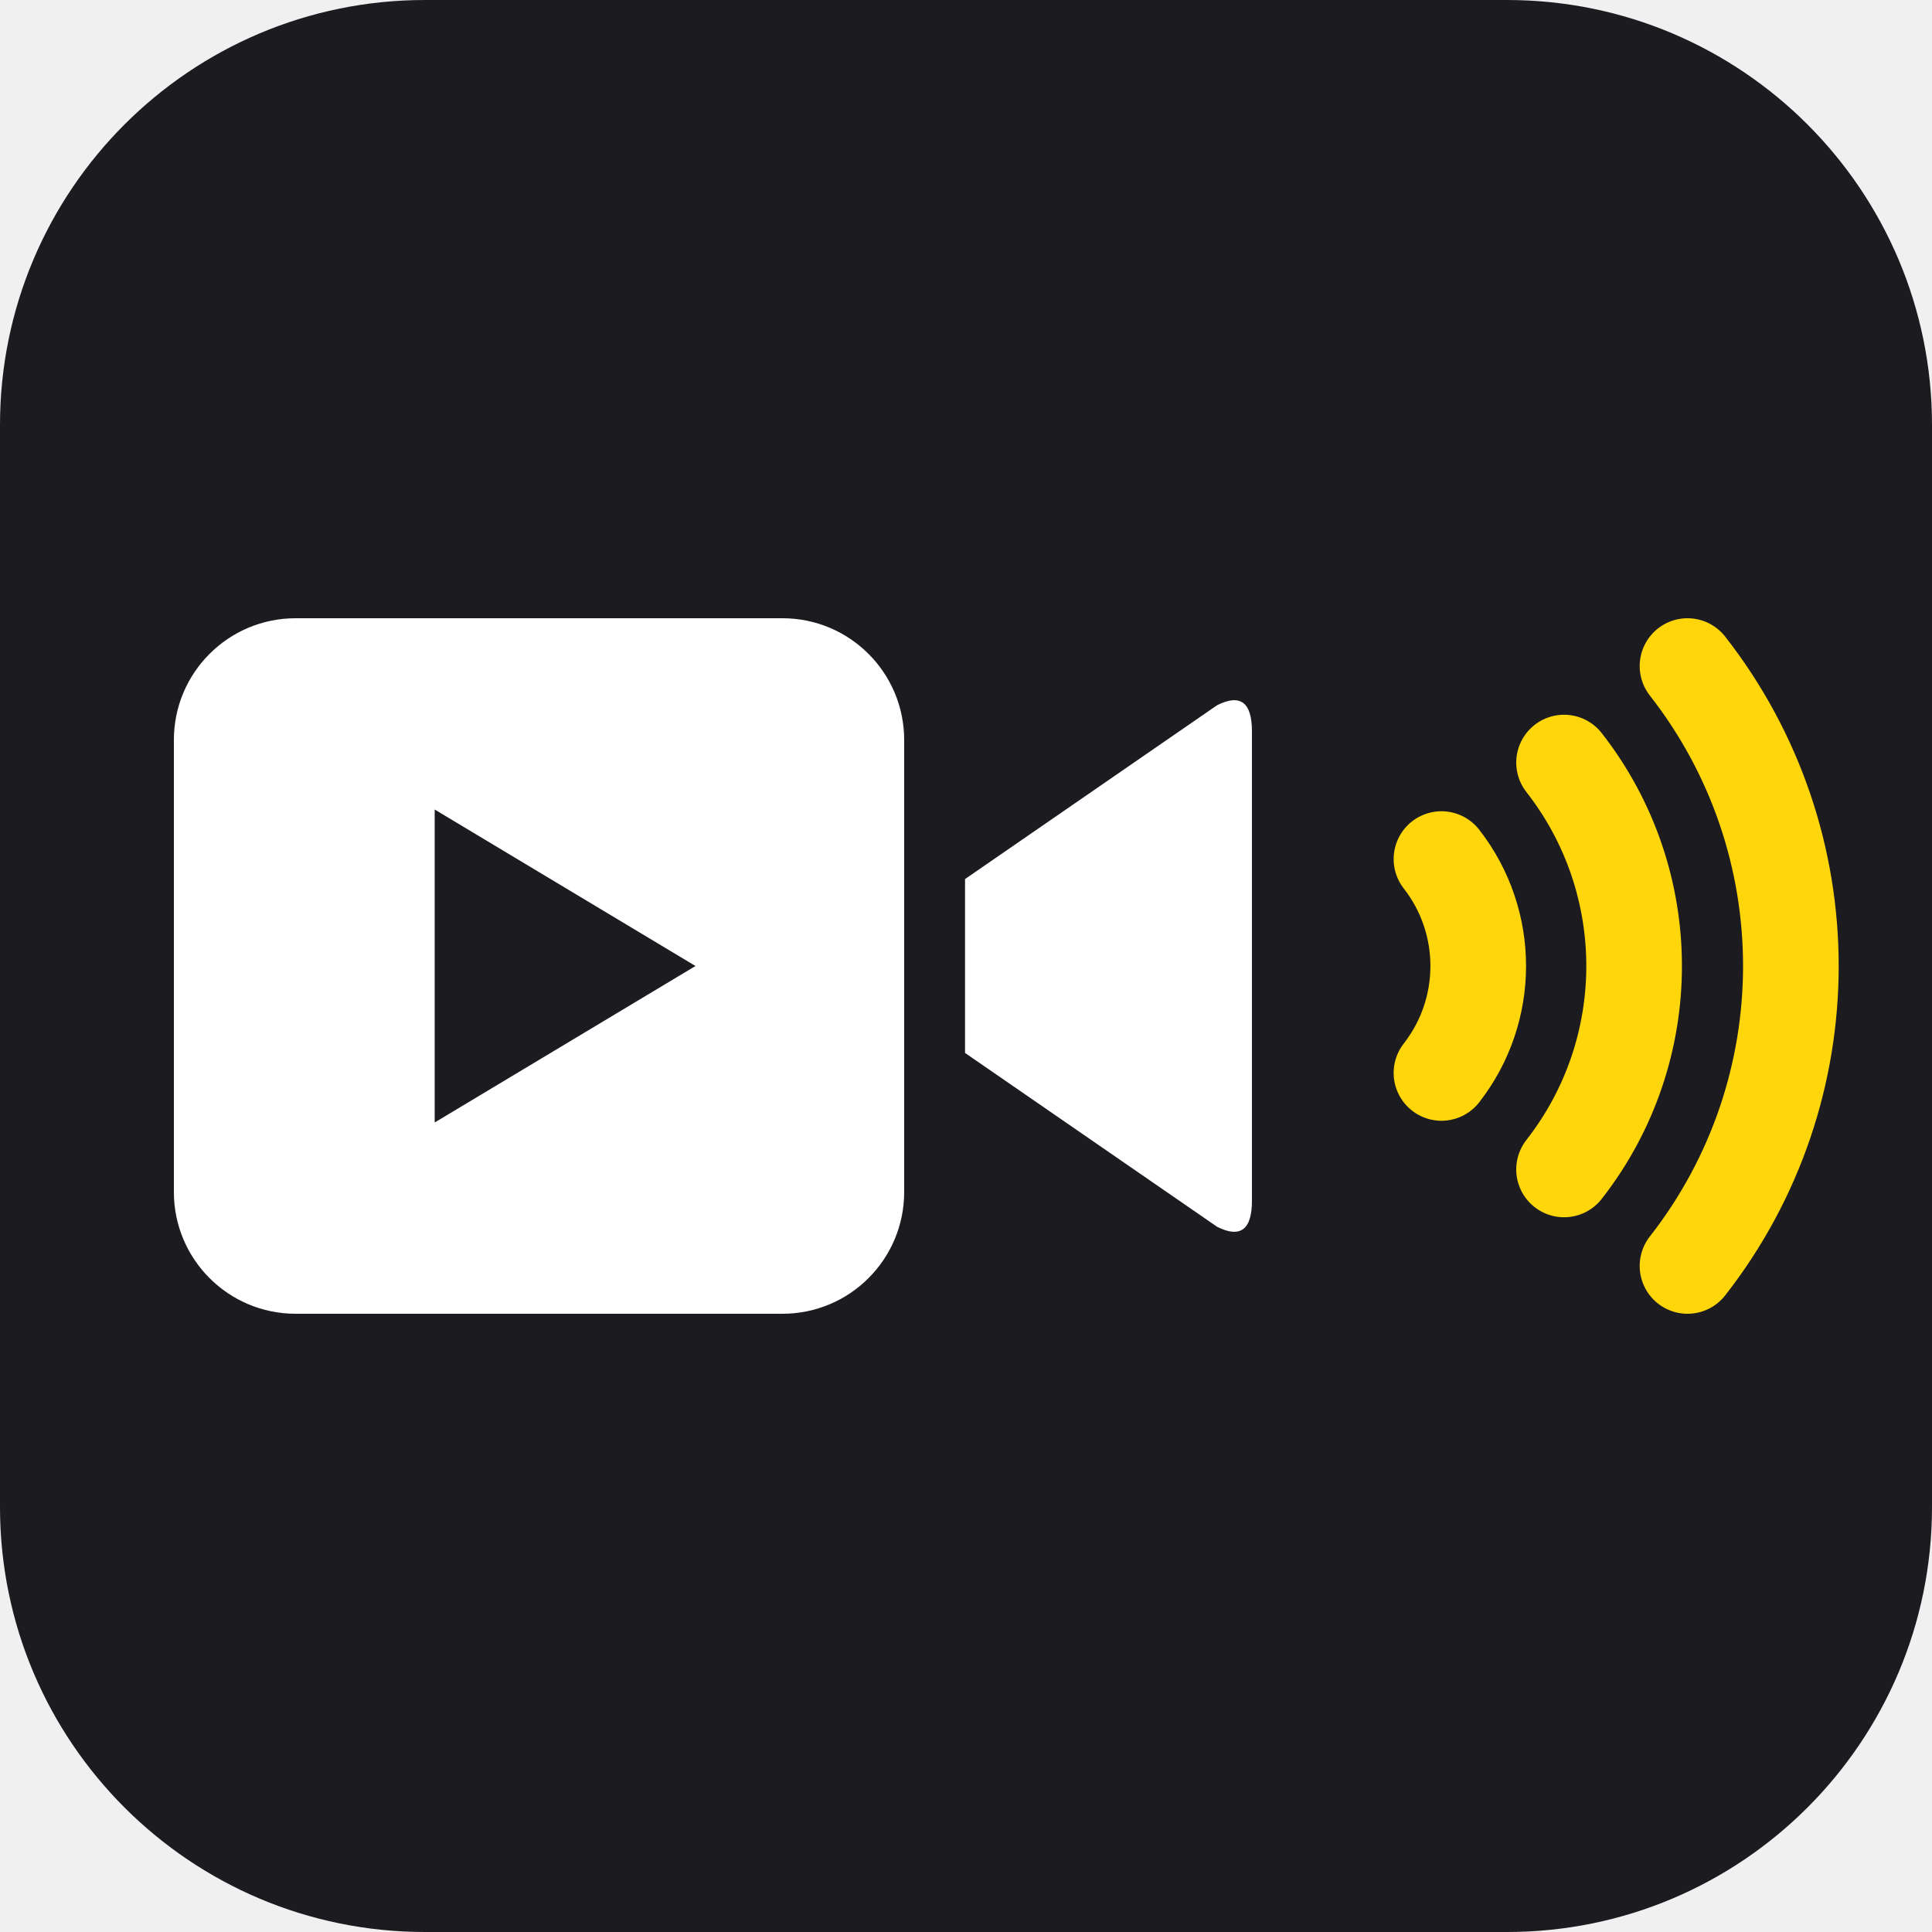
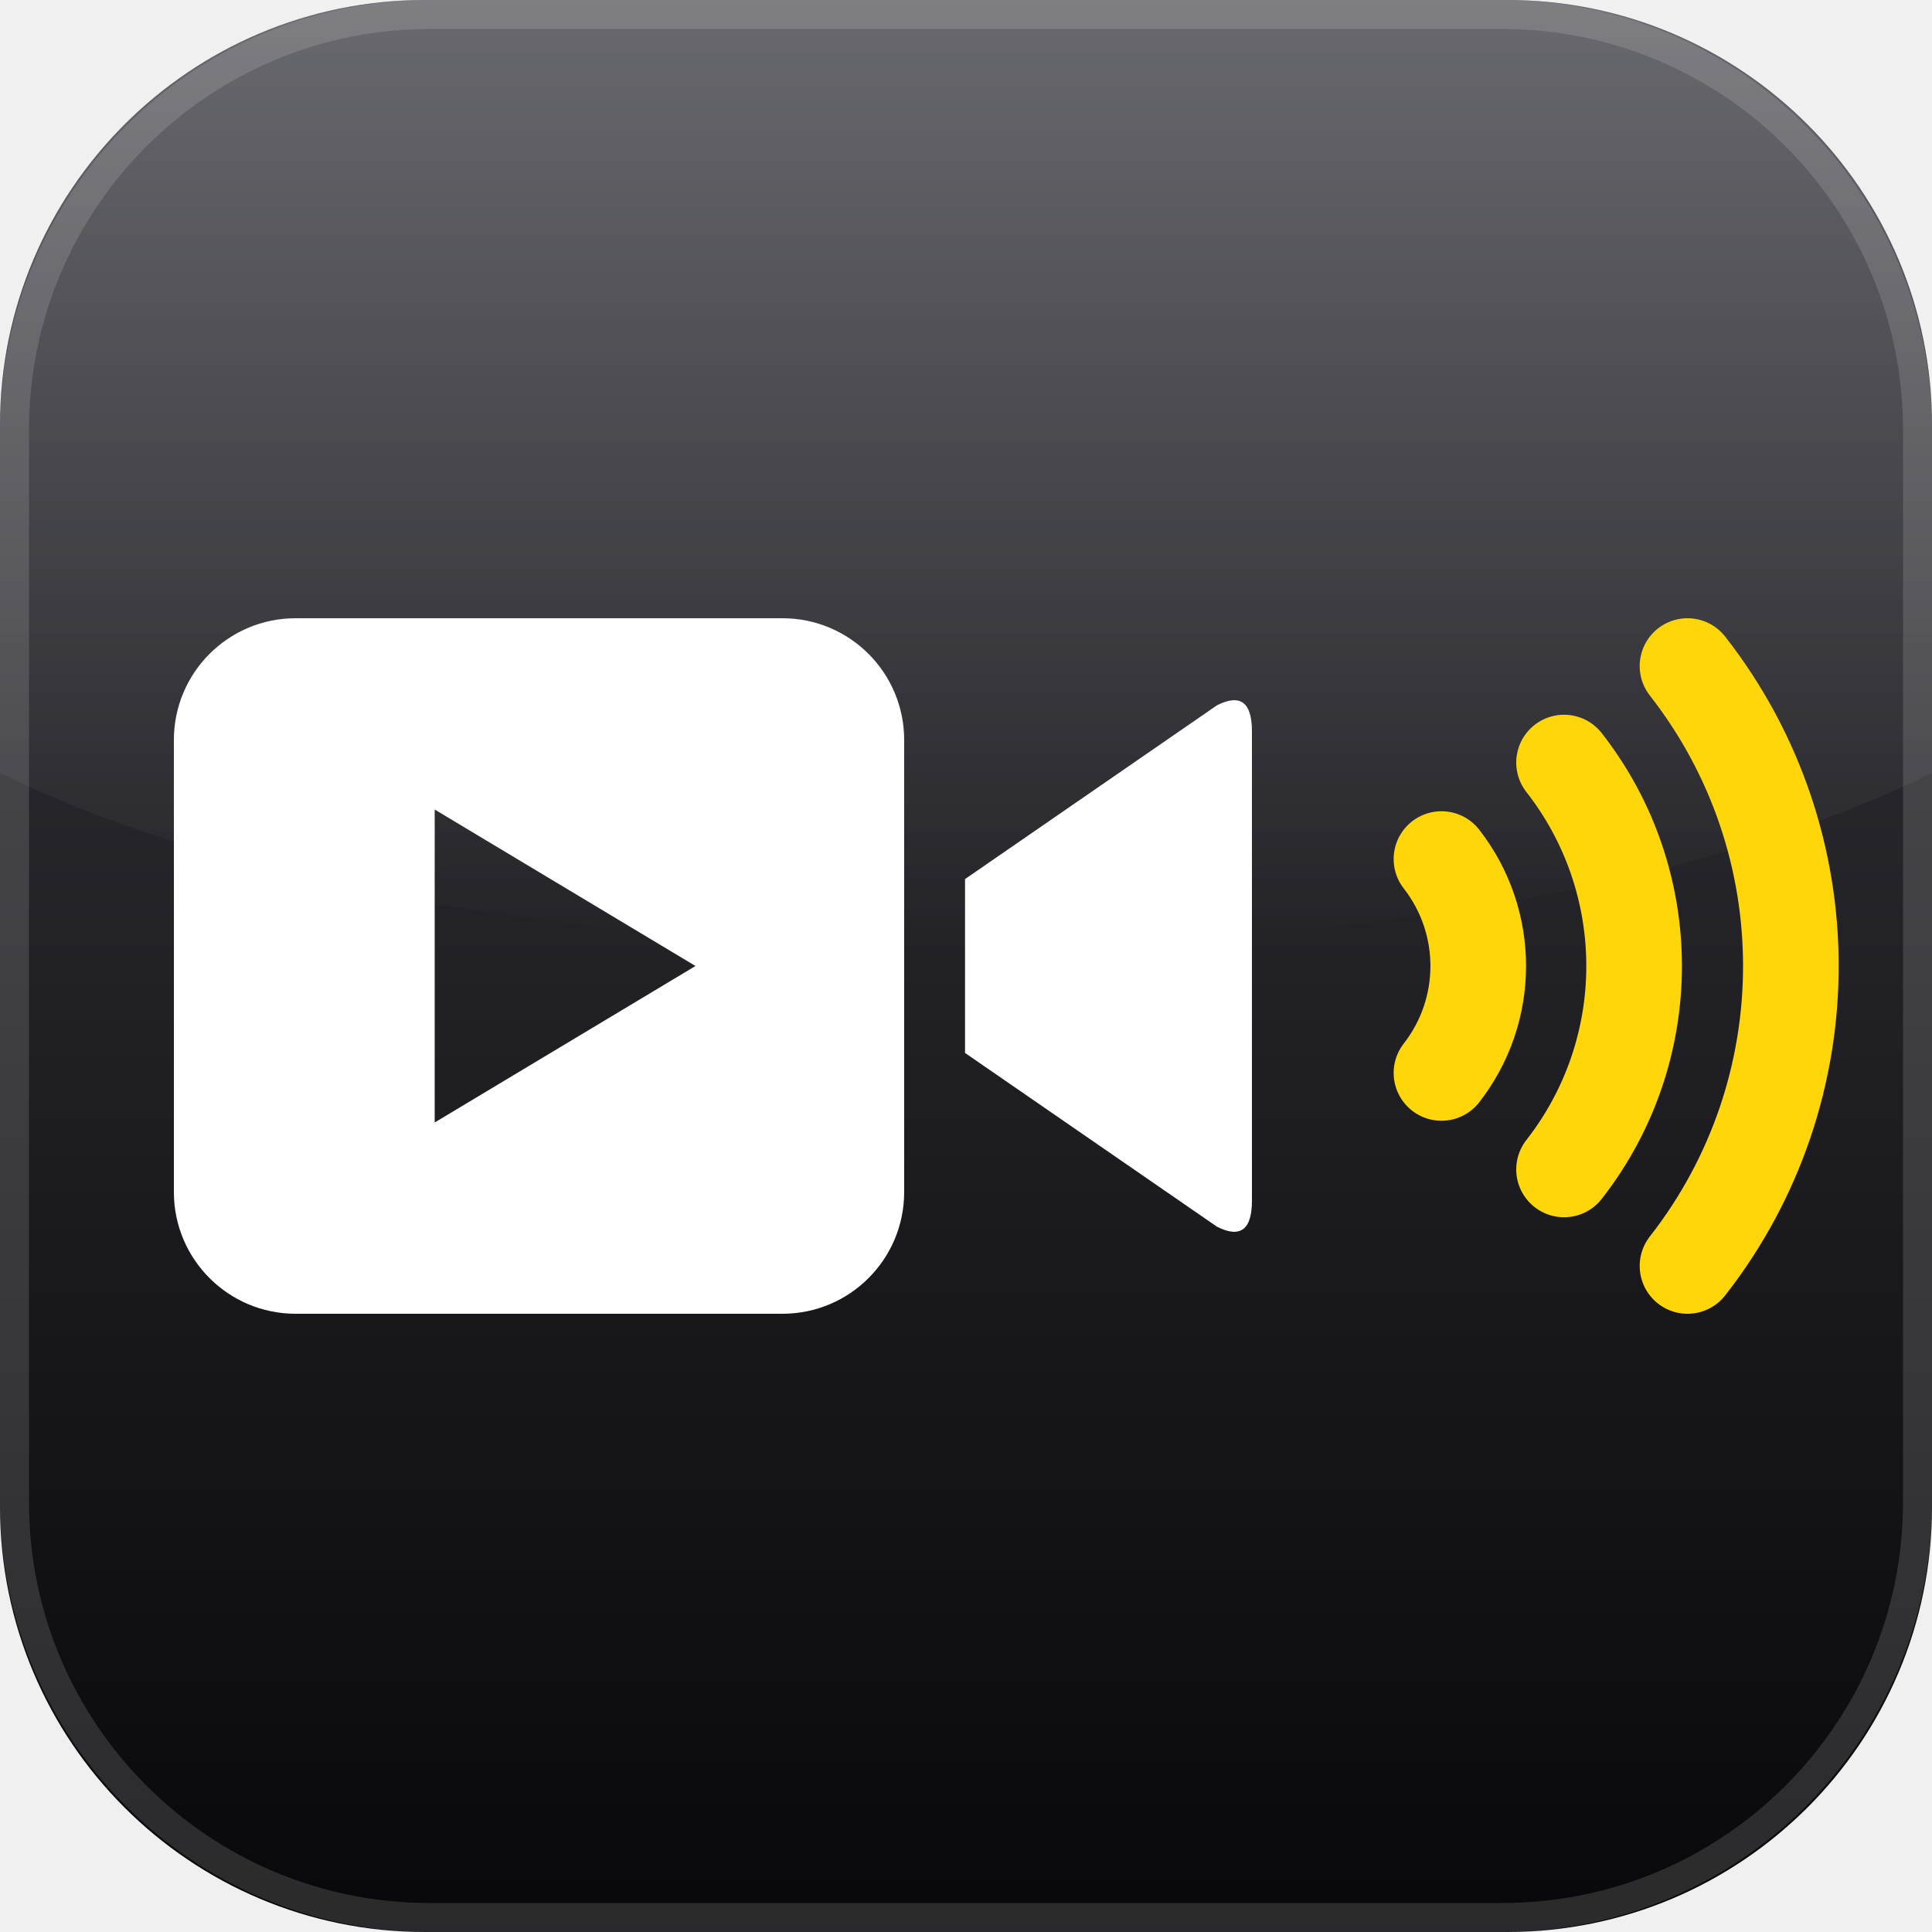
<svg xmlns="http://www.w3.org/2000/svg" viewBox="0 0 100 100" width="100" height="100">
-   <rect width="100" height="100" rx="22" fill="#1b1b20" />
+   <defs>
+     <linearGradient id="bg" x1="0" y1="0" x2="0" y2="1">
+       <stop offset="0" stop-color="#3a3a42" />
+       <stop offset="1" stop-color="#08080a" />
+     </linearGradient>
+     <linearGradient id="gloss" x1="0" y1="0" x2="0" y2="1">
+       <stop offset="0" stop-color="#ffffff" stop-opacity="0.24" />
+       <stop offset="1" stop-color="#ffffff" stop-opacity="0" />
+     </linearGradient>
+     <clipPath id="clip">
+       <rect width="100" height="100" rx="22" />
+     </clipPath>
+   </defs>
+   <rect width="100" height="100" rx="22" fill="url(#bg)" />
+   <g clip-path="url(#clip)">
+     <path d="M0 0H100V40C76 52 24 52 0 40Z" fill="url(#gloss)" />
+   </g>
+   <rect x="0.75" y="0.75" width="98.5" height="98.5" rx="21.5" fill="none" stroke="#ffffff" stroke-opacity="0.14" stroke-width="1.5" />
  <g transform="translate(9 27.5) scale(0.45)">
    <path fill="#fff" fill-rule="evenodd" d="M14,10H70A14 14 0 0 1 84,24V76A14 14 0 0 1 70,90H14A14 14 0 0 1 0,76V24A14 14 0 0 1 14,10Z M30,32L30,68L60,50Z" />
    <path fill="#fff" d="M91,40L120,20Q124,18 124,23V77Q124,82 120,80L91,60Z" />
    <path d="M145.8 37.7 A20 20 0 0 1 145.8 62.3" fill="none" stroke="#FFD60A" stroke-width="11" stroke-linecap="round" />
    <path d="M159.9 26.6 A38 38 0 0 1 159.9 73.4" fill="none" stroke="#FFD60A" stroke-width="11" stroke-linecap="round" />
    <path d="M174.1 15.5 A56 56 0 0 1 174.1 84.5" fill="none" stroke="#FFD60A" stroke-width="11" stroke-linecap="round" />
  </g>
</svg>
